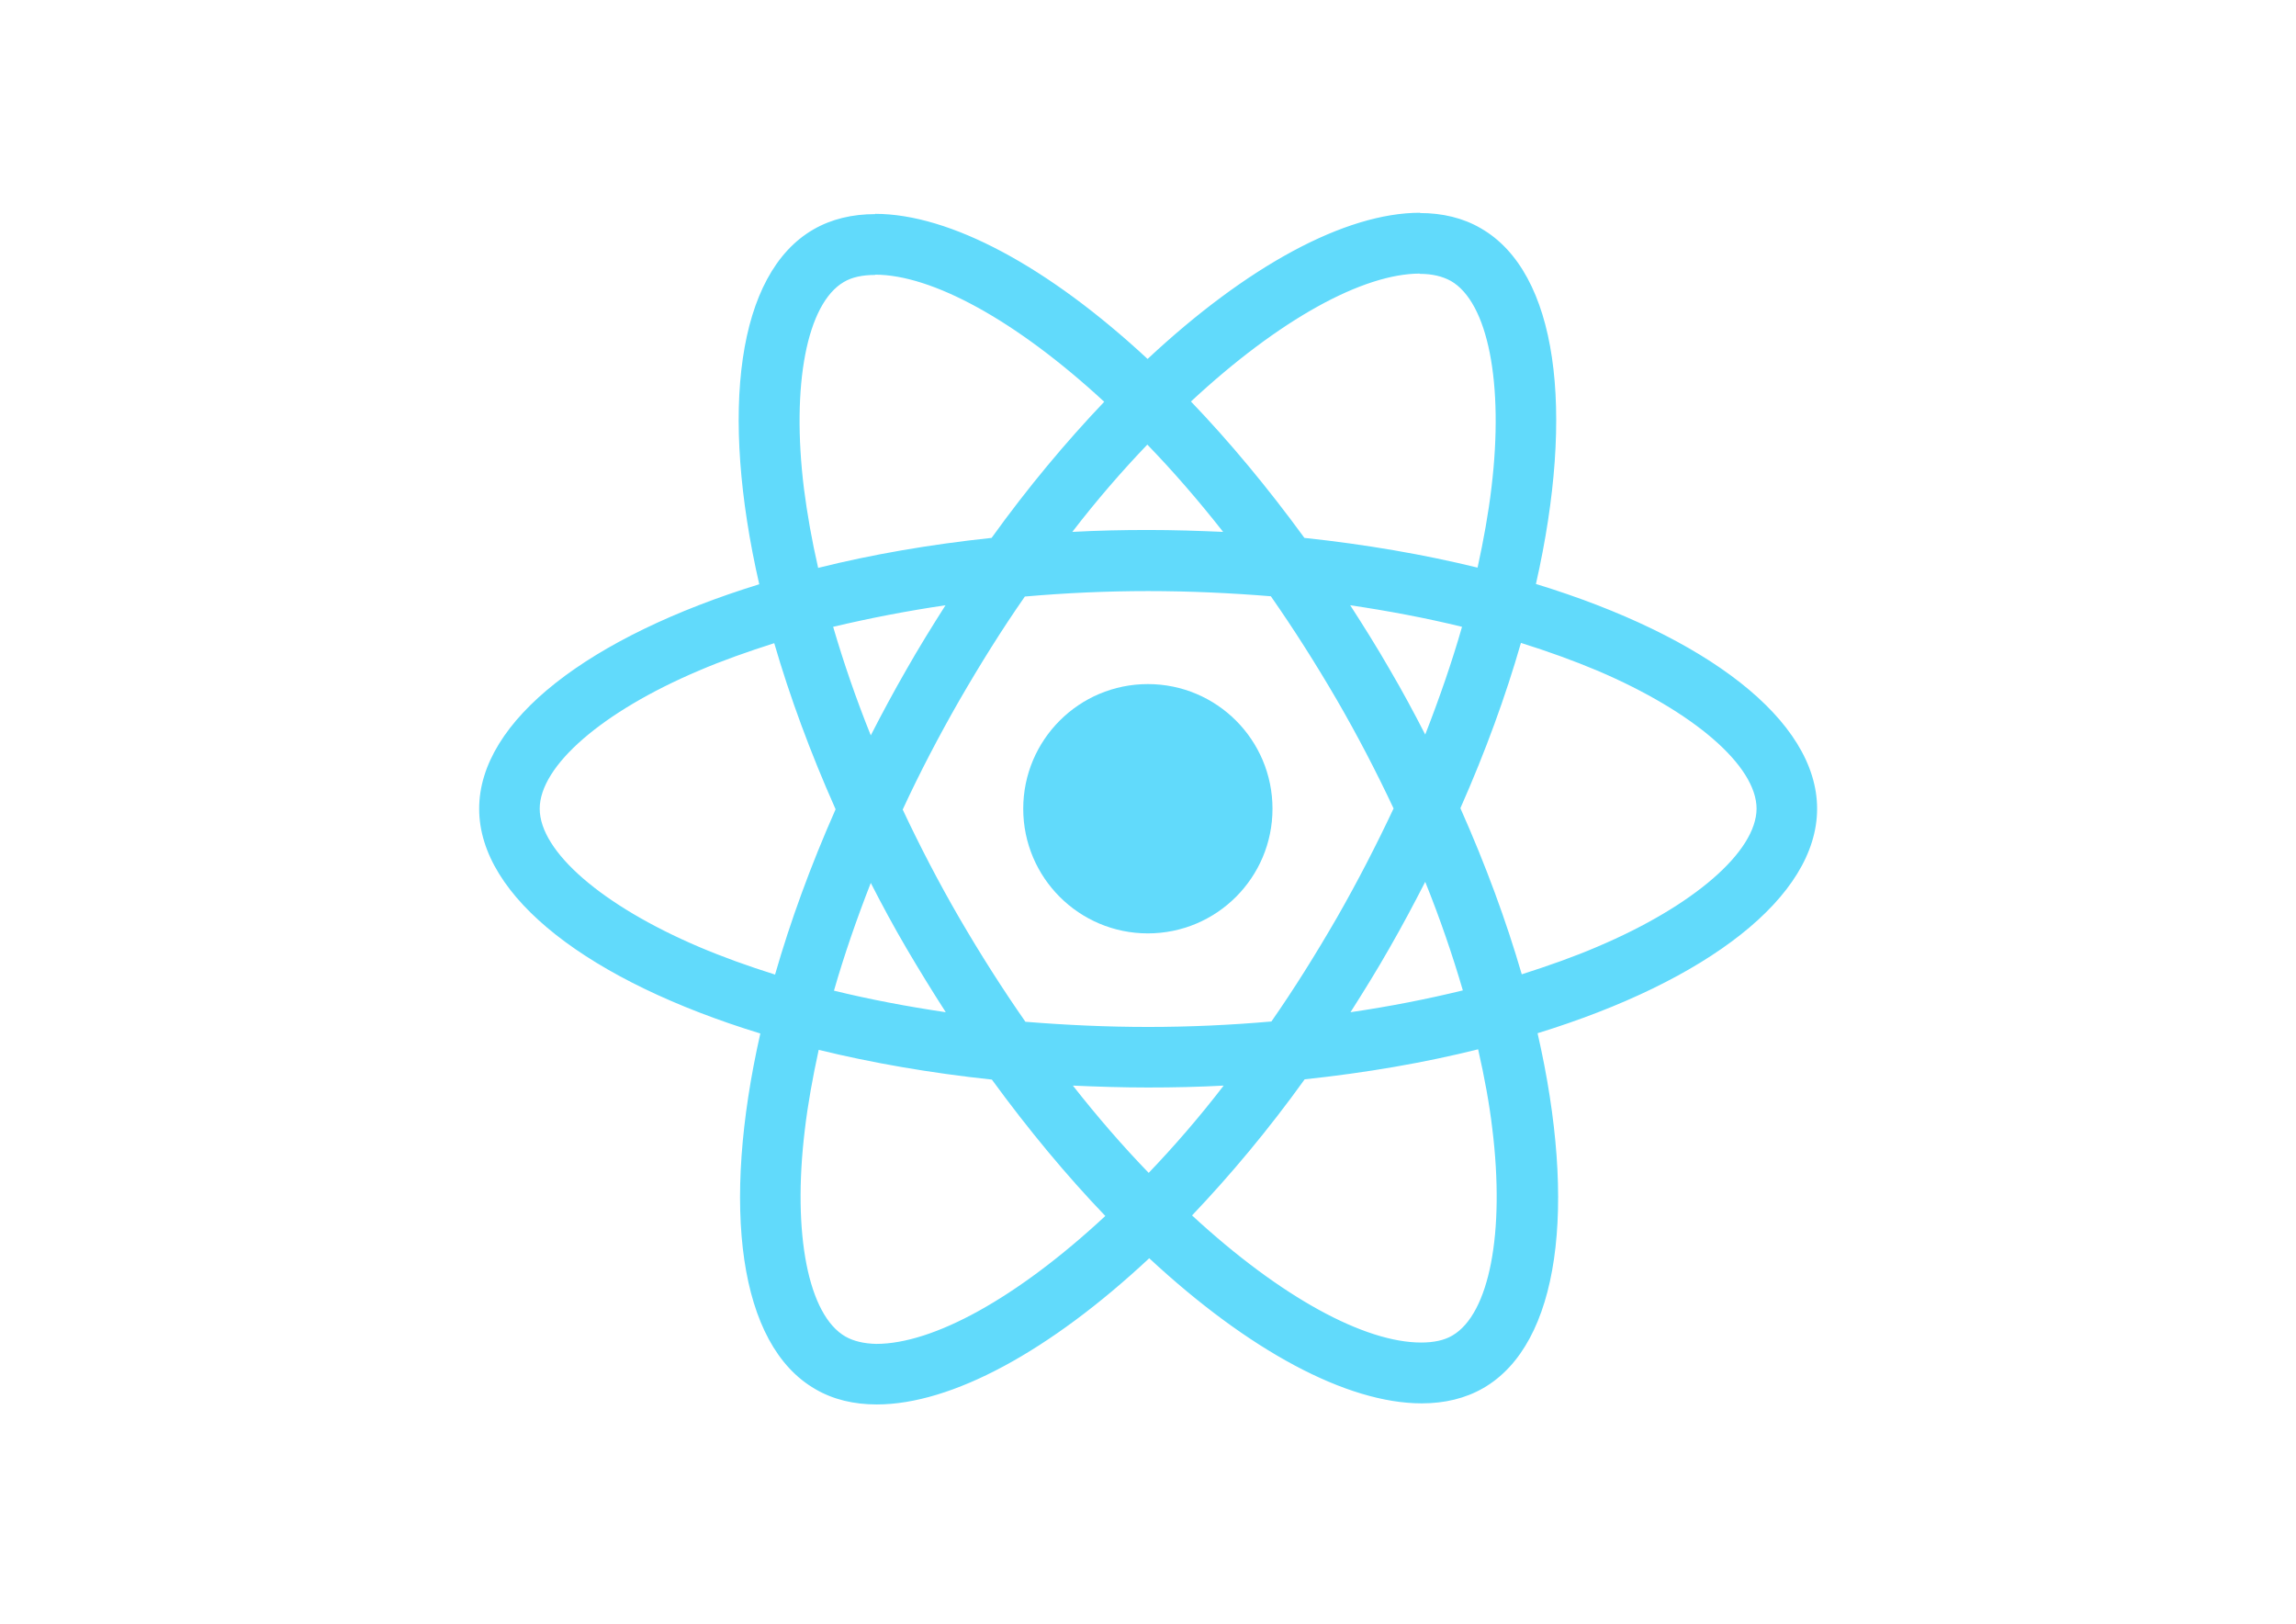
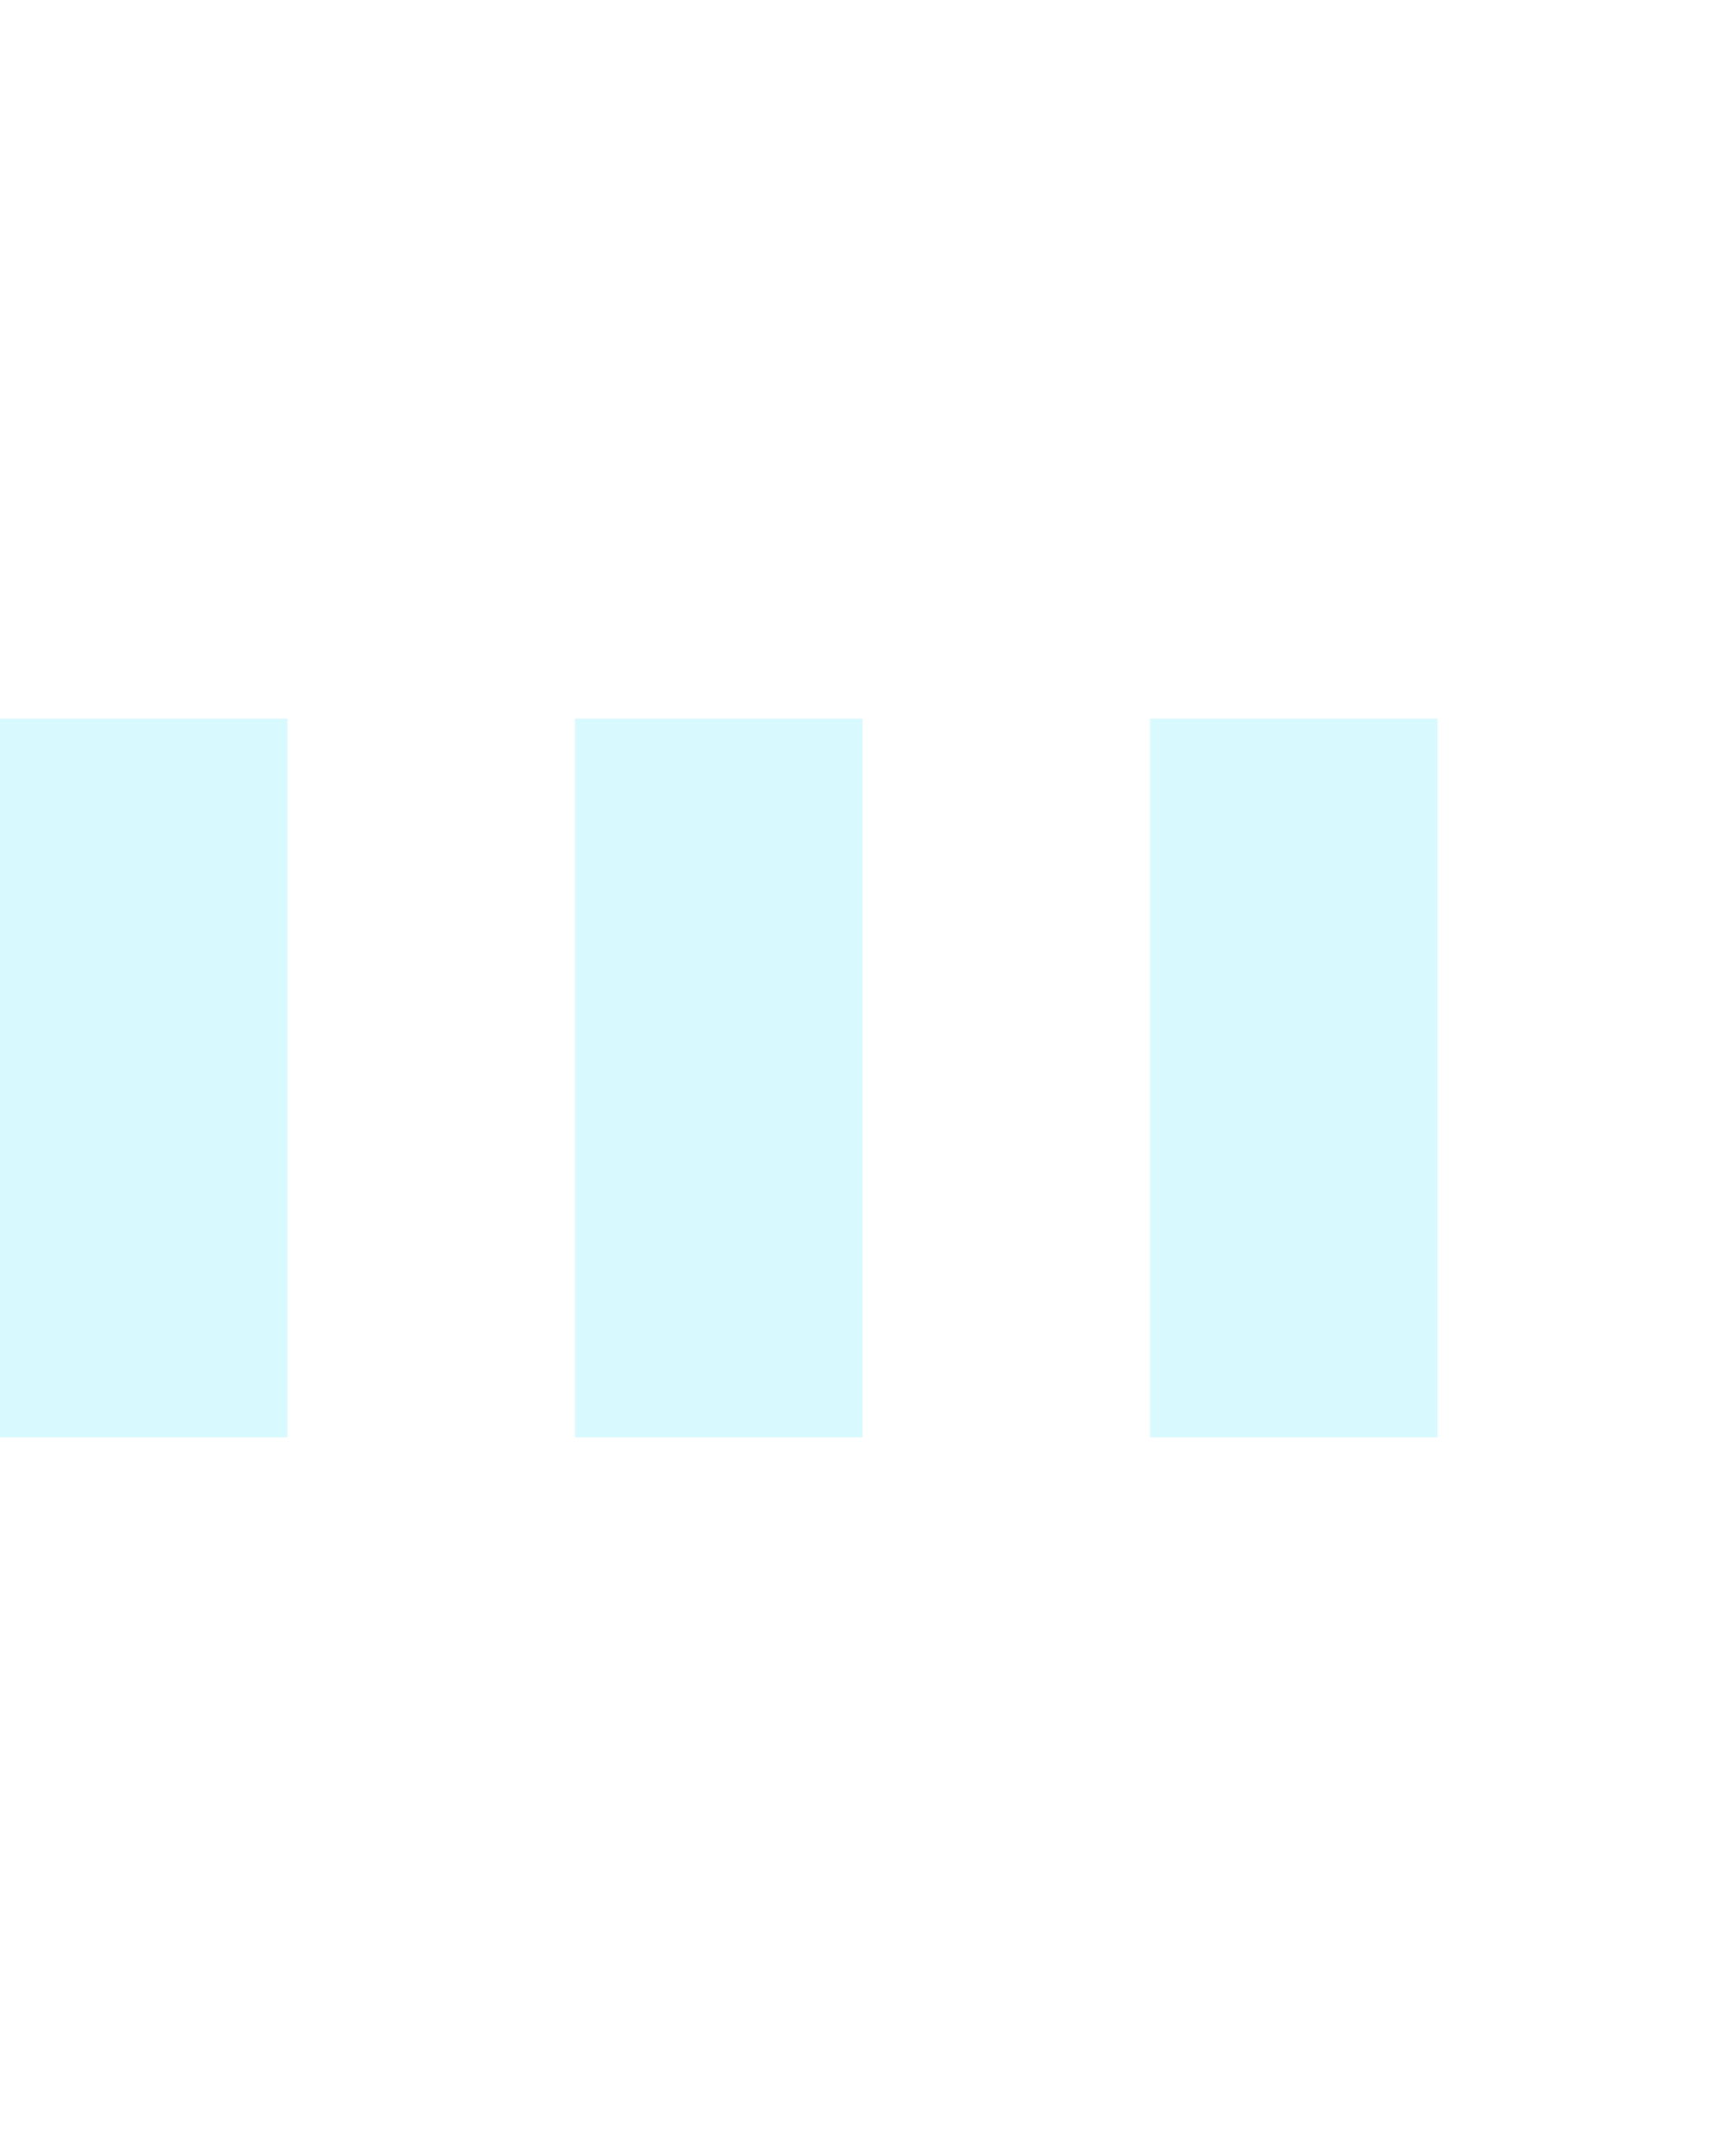
- <svg xmlns="http://www.w3.org/2000/svg" viewBox="0 0 841.9 595.3">
-   <g fill="#61DAFB">
-     <path d="M666.3 296.5c0-32.5-40.7-63.3-103.1-82.4 14.4-63.6 8-114.2-20.2-130.4-6.5-3.8-14.1-5.6-22.4-5.6v22.3c4.6 0 8.3.9 11.4 2.6 13.6 7.8 19.5 37.5 14.9 75.7-1.1 9.4-2.9 19.3-5.1 29.4-19.6-4.8-41-8.5-63.5-10.9-13.5-18.5-27.5-35.3-41.6-50 32.6-30.3 63.2-46.9 84-46.9V78c-27.5 0-63.5 19.6-99.9 53.6-36.4-33.8-72.4-53.2-99.9-53.2v22.3c20.7 0 51.4 16.5 84 46.6-14 14.7-28 31.4-41.3 49.9-22.6 2.4-44 6.1-63.6 11-2.3-10-4-19.7-5.2-29-4.7-38.2 1.1-67.9 14.6-75.8 3-1.8 6.9-2.6 11.5-2.6V78.5c-8.4 0-16 1.8-22.6 5.6-28.1 16.2-34.4 66.7-19.9 130.1-62.2 19.2-102.7 49.9-102.7 82.3 0 32.5 40.7 63.3 103.1 82.4-14.4 63.6-8 114.2 20.2 130.4 6.5 3.8 14.1 5.6 22.5 5.6 27.5 0 63.5-19.6 99.9-53.6 36.4 33.8 72.4 53.2 99.9 53.2 8.4 0 16-1.8 22.6-5.6 28.1-16.2 34.4-66.7 19.9-130.1 62-19.1 102.5-49.9 102.5-82.3zm-130.2-66.7c-3.7 12.9-8.3 26.2-13.5 39.5-4.1-8-8.4-16-13.1-24-4.6-8-9.5-15.8-14.4-23.4 14.2 2.1 27.9 4.7 41 7.9zm-45.8 106.5c-7.8 13.5-15.8 26.3-24.1 38.2-14.9 1.3-30 2-45.2 2-15.1 0-30.2-.7-45-1.9-8.3-11.9-16.4-24.6-24.2-38-7.6-13.1-14.5-26.4-20.8-39.8 6.2-13.4 13.2-26.8 20.7-39.9 7.8-13.5 15.8-26.3 24.1-38.2 14.9-1.3 30-2 45.2-2 15.1 0 30.2.7 45 1.9 8.3 11.9 16.4 24.6 24.2 38 7.6 13.1 14.5 26.4 20.8 39.8-6.3 13.4-13.2 26.8-20.7 39.9zm32.3-13c5.4 13.4 10 26.8 13.8 39.8-13.1 3.2-26.9 5.9-41.2 8 4.9-7.7 9.8-15.6 14.4-23.7 4.6-8 8.9-16.1 13-24.1zM421.2 430c-9.3-9.6-18.6-20.3-27.8-32 9 .4 18.2.7 27.5.7 9.4 0 18.7-.2 27.8-.7-9 11.7-18.3 22.4-27.5 32zm-74.4-58.9c-14.2-2.1-27.9-4.7-41-7.9 3.7-12.9 8.3-26.2 13.5-39.5 4.1 8 8.4 16 13.1 24 4.7 8 9.5 15.8 14.4 23.4zM420.7 163c9.3 9.6 18.6 20.3 27.8 32-9-.4-18.2-.7-27.5-.7-9.4 0-18.7.2-27.8.7 9-11.7 18.3-22.4 27.5-32zm-74 58.9c-4.9 7.7-9.8 15.6-14.4 23.7-4.6 8-8.9 16-13 24-5.4-13.4-10-26.8-13.8-39.8 13.1-3.1 26.9-5.8 41.2-7.9zm-90.5 125.2c-35.4-15.1-58.3-34.9-58.3-50.6 0-15.7 22.9-35.6 58.3-50.6 8.6-3.7 18-7 27.7-10.1 5.7 19.6 13.2 40 22.5 60.9-9.2 20.8-16.6 41.1-22.2 60.6-9.9-3.1-19.3-6.5-28-10.2zM310 490c-13.6-7.8-19.5-37.5-14.9-75.7 1.1-9.4 2.9-19.3 5.1-29.4 19.6 4.8 41 8.5 63.5 10.9 13.5 18.5 27.5 35.3 41.6 50-32.6 30.3-63.2 46.9-84 46.9-4.5-.1-8.3-1-11.3-2.7zm237.2-76.2c4.7 38.2-1.1 67.9-14.6 75.8-3 1.8-6.9 2.6-11.5 2.6-20.7 0-51.4-16.5-84-46.6 14-14.7 28-31.4 41.3-49.9 22.6-2.4 44-6.1 63.6-11 2.3 10.1 4.1 19.8 5.2 29.1zm38.5-66.7c-8.6 3.7-18 7-27.7 10.1-5.7-19.6-13.2-40-22.5-60.9 9.2-20.8 16.6-41.1 22.2-60.6 9.9 3.1 19.3 6.5 28.1 10.2 35.4 15.1 58.3 34.9 58.3 50.6-.1 15.7-23 35.6-58.4 50.6zM320.8 78.4z" />
-     <circle cx="420.9" cy="296.5" r="45.7" />
-     <path d="M520.5 78.1z" />
-   </g>
+ <svg xmlns="http://www.w3.org/2000/svg" version="1.1" id="Layer_1" x="0px" y="0px" width="24px" height="30px" viewBox="0 0 24 30" style="enable-background:new 0 0 50 50;" xml:space="preserve">
+   <rect x="0" y="10" width="4" height="10" fill="#3EE5FF" opacity="0.2">
+     <animate attributeName="opacity" attributeType="XML" values="0.2; 1; .2" begin="0s" dur="0.6s" repeatCount="indefinite" />
+     <animate attributeName="height" attributeType="XML" values="10; 20; 10" begin="0s" dur="0.6s" repeatCount="indefinite" />
+     <animate attributeName="y" attributeType="XML" values="10; 5; 10" begin="0s" dur="0.6s" repeatCount="indefinite" />
+   </rect>
+   <rect x="8" y="10" width="4" height="10" fill="#3EE5FF" opacity="0.2">
+     <animate attributeName="opacity" attributeType="XML" values="0.2; 1; .2" begin="0.15s" dur="0.6s" repeatCount="indefinite" />
+     <animate attributeName="height" attributeType="XML" values="10; 20; 10" begin="0.15s" dur="0.6s" repeatCount="indefinite" />
+     <animate attributeName="y" attributeType="XML" values="10; 5; 10" begin="0.15s" dur="0.6s" repeatCount="indefinite" />
+   </rect>
+   <rect x="16" y="10" width="4" height="10" fill="#3EE5FF" opacity="0.2">
+     <animate attributeName="opacity" attributeType="XML" values="0.2; 1; .2" begin="0.3s" dur="0.6s" repeatCount="indefinite" />
+     <animate attributeName="height" attributeType="XML" values="10; 20; 10" begin="0.3s" dur="0.6s" repeatCount="indefinite" />
+     <animate attributeName="y" attributeType="XML" values="10; 5; 10" begin="0.3s" dur="0.6s" repeatCount="indefinite" />
+   </rect>
</svg>
